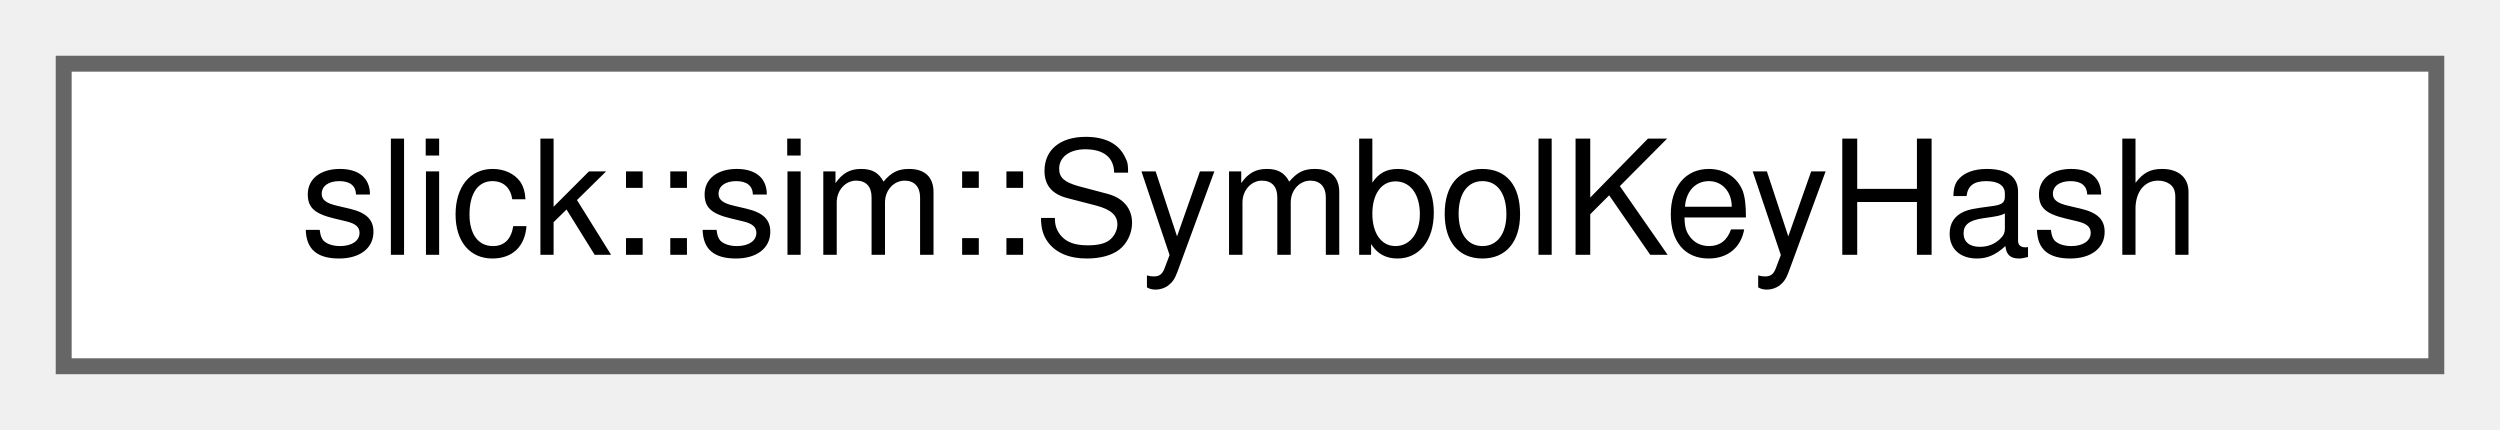
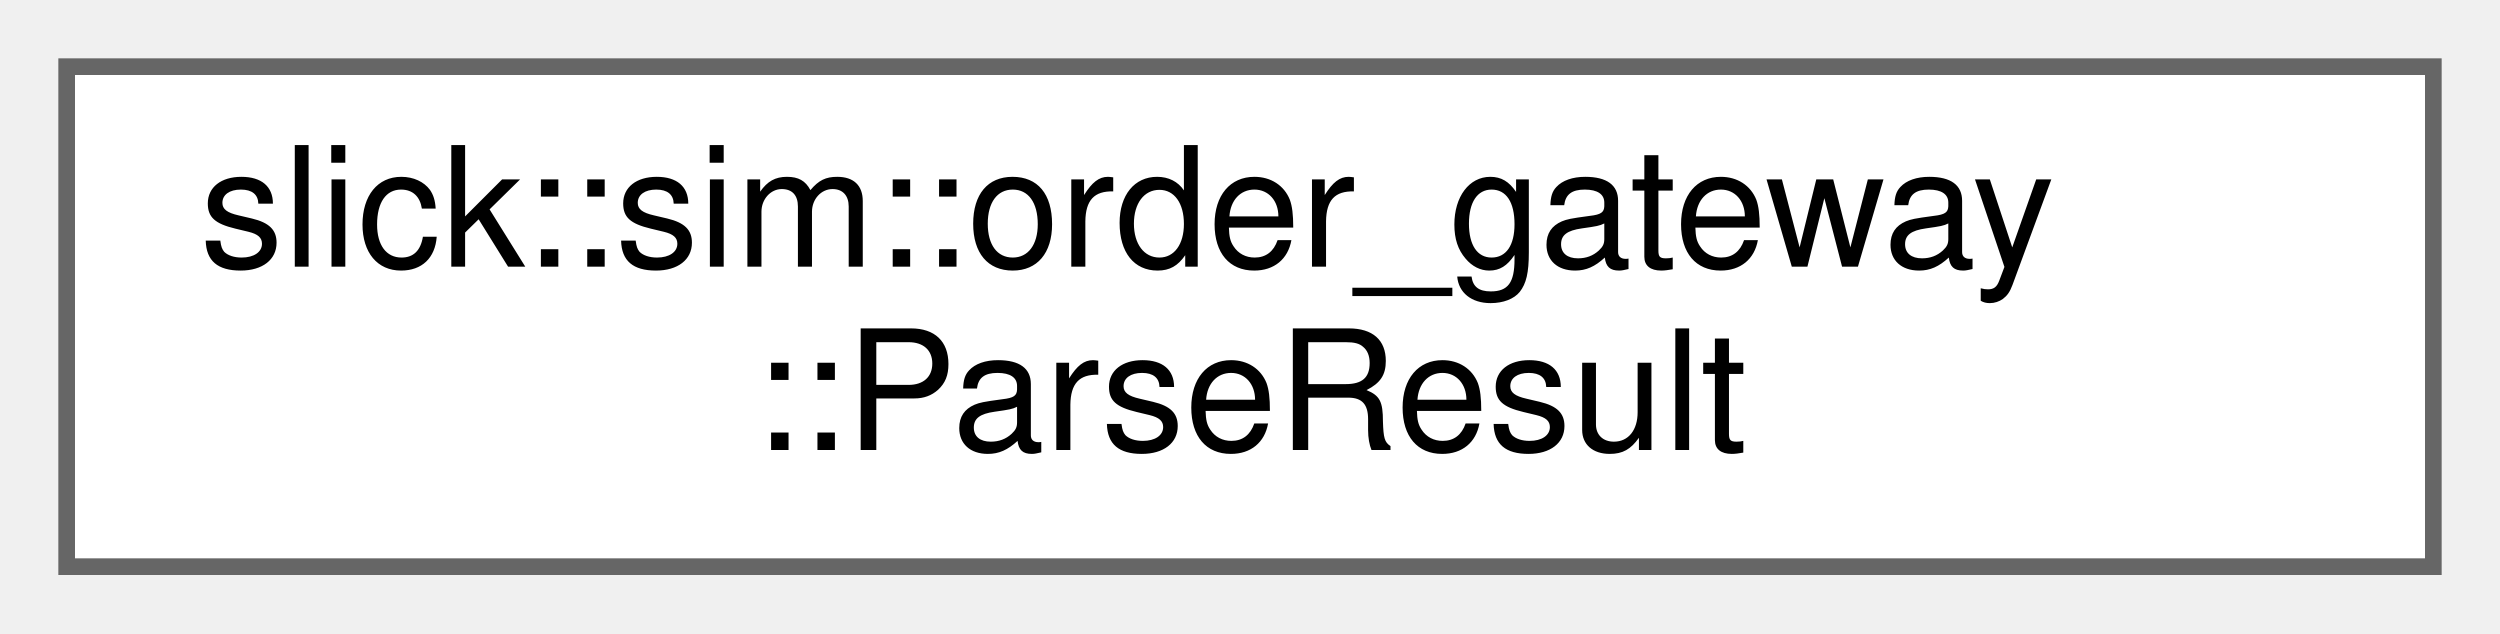
- <svg xmlns="http://www.w3.org/2000/svg" xmlns:xlink="http://www.w3.org/1999/xlink" width="157pt" height="27pt" viewBox="0.00 0.00 157.00 27.00">
-   <g id="graph0" class="graph" transform="scale(1 1) rotate(0) translate(4 23)">
+ <svg xmlns="http://www.w3.org/2000/svg" xmlns:xlink="http://www.w3.org/1999/xlink" width="150pt" height="38pt" viewBox="0.00 0.00 150.00 38.00">
+   <g id="graph0" class="graph" transform="scale(1 1) rotate(0) translate(4 34)">
    <g id="Node000000" class="node">
      <g id="a_Node000000">
-         <a xlink:href="structslick_1_1sim_1_1SymbolKeyHash.html" target="_top" xlink:title=" ">
-           <polygon fill="white" stroke="#666666" points="149,-19 0,-19 0,0 149,0 149,-19" />
-           <text text-anchor="middle" x="74.5" y="-7" font-family="Helvetica,sans-Serif" font-size="10.00">slick::sim::SymbolKeyHash</text>
+         <a xlink:href="structslick_1_1sim_1_1order__gateway_1_1ParseResult.html" target="_top" xlink:title=" ">
+           <polygon fill="white" stroke="#666666" points="142,-30 0,-30 0,0 142,0 142,-30" />
+           <text text-anchor="start" x="8" y="-18" font-family="Helvetica,sans-Serif" font-size="10.00">slick::sim::order_gateway</text>
+           <text text-anchor="middle" x="71" y="-7" font-family="Helvetica,sans-Serif" font-size="10.00">::ParseResult</text>
        </a>
      </g>
    </g>
  </g>
</svg>
